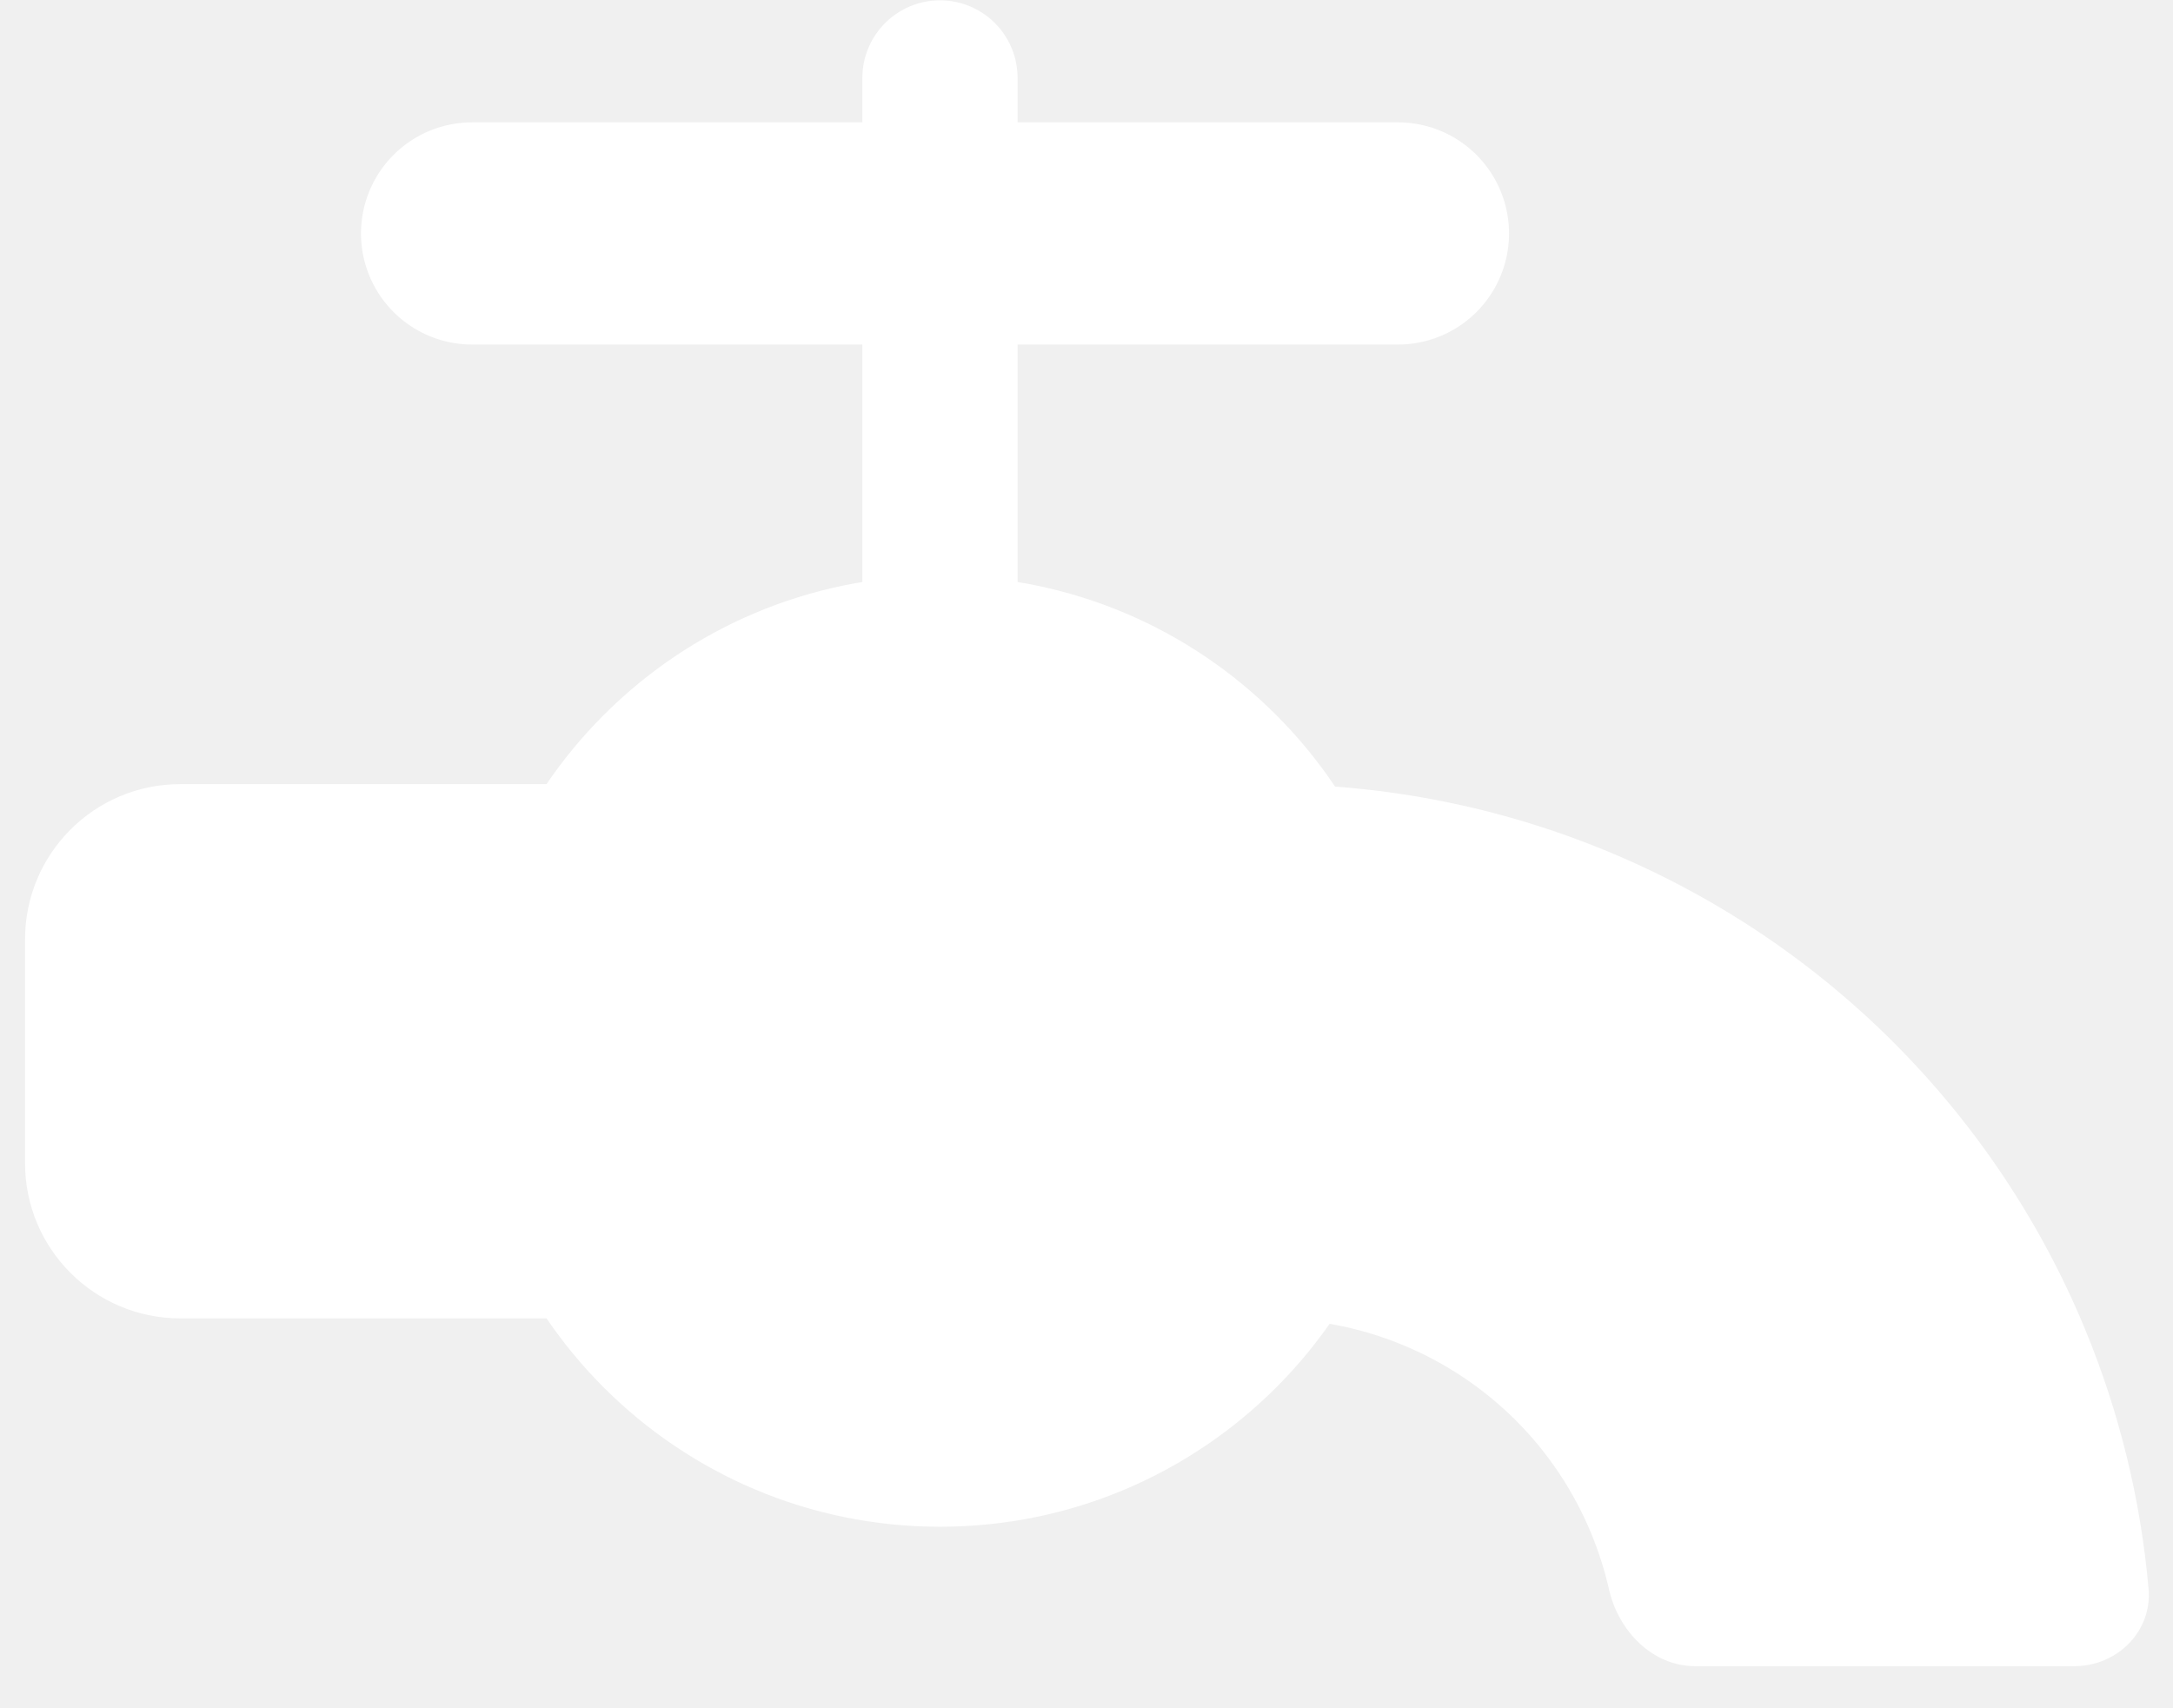
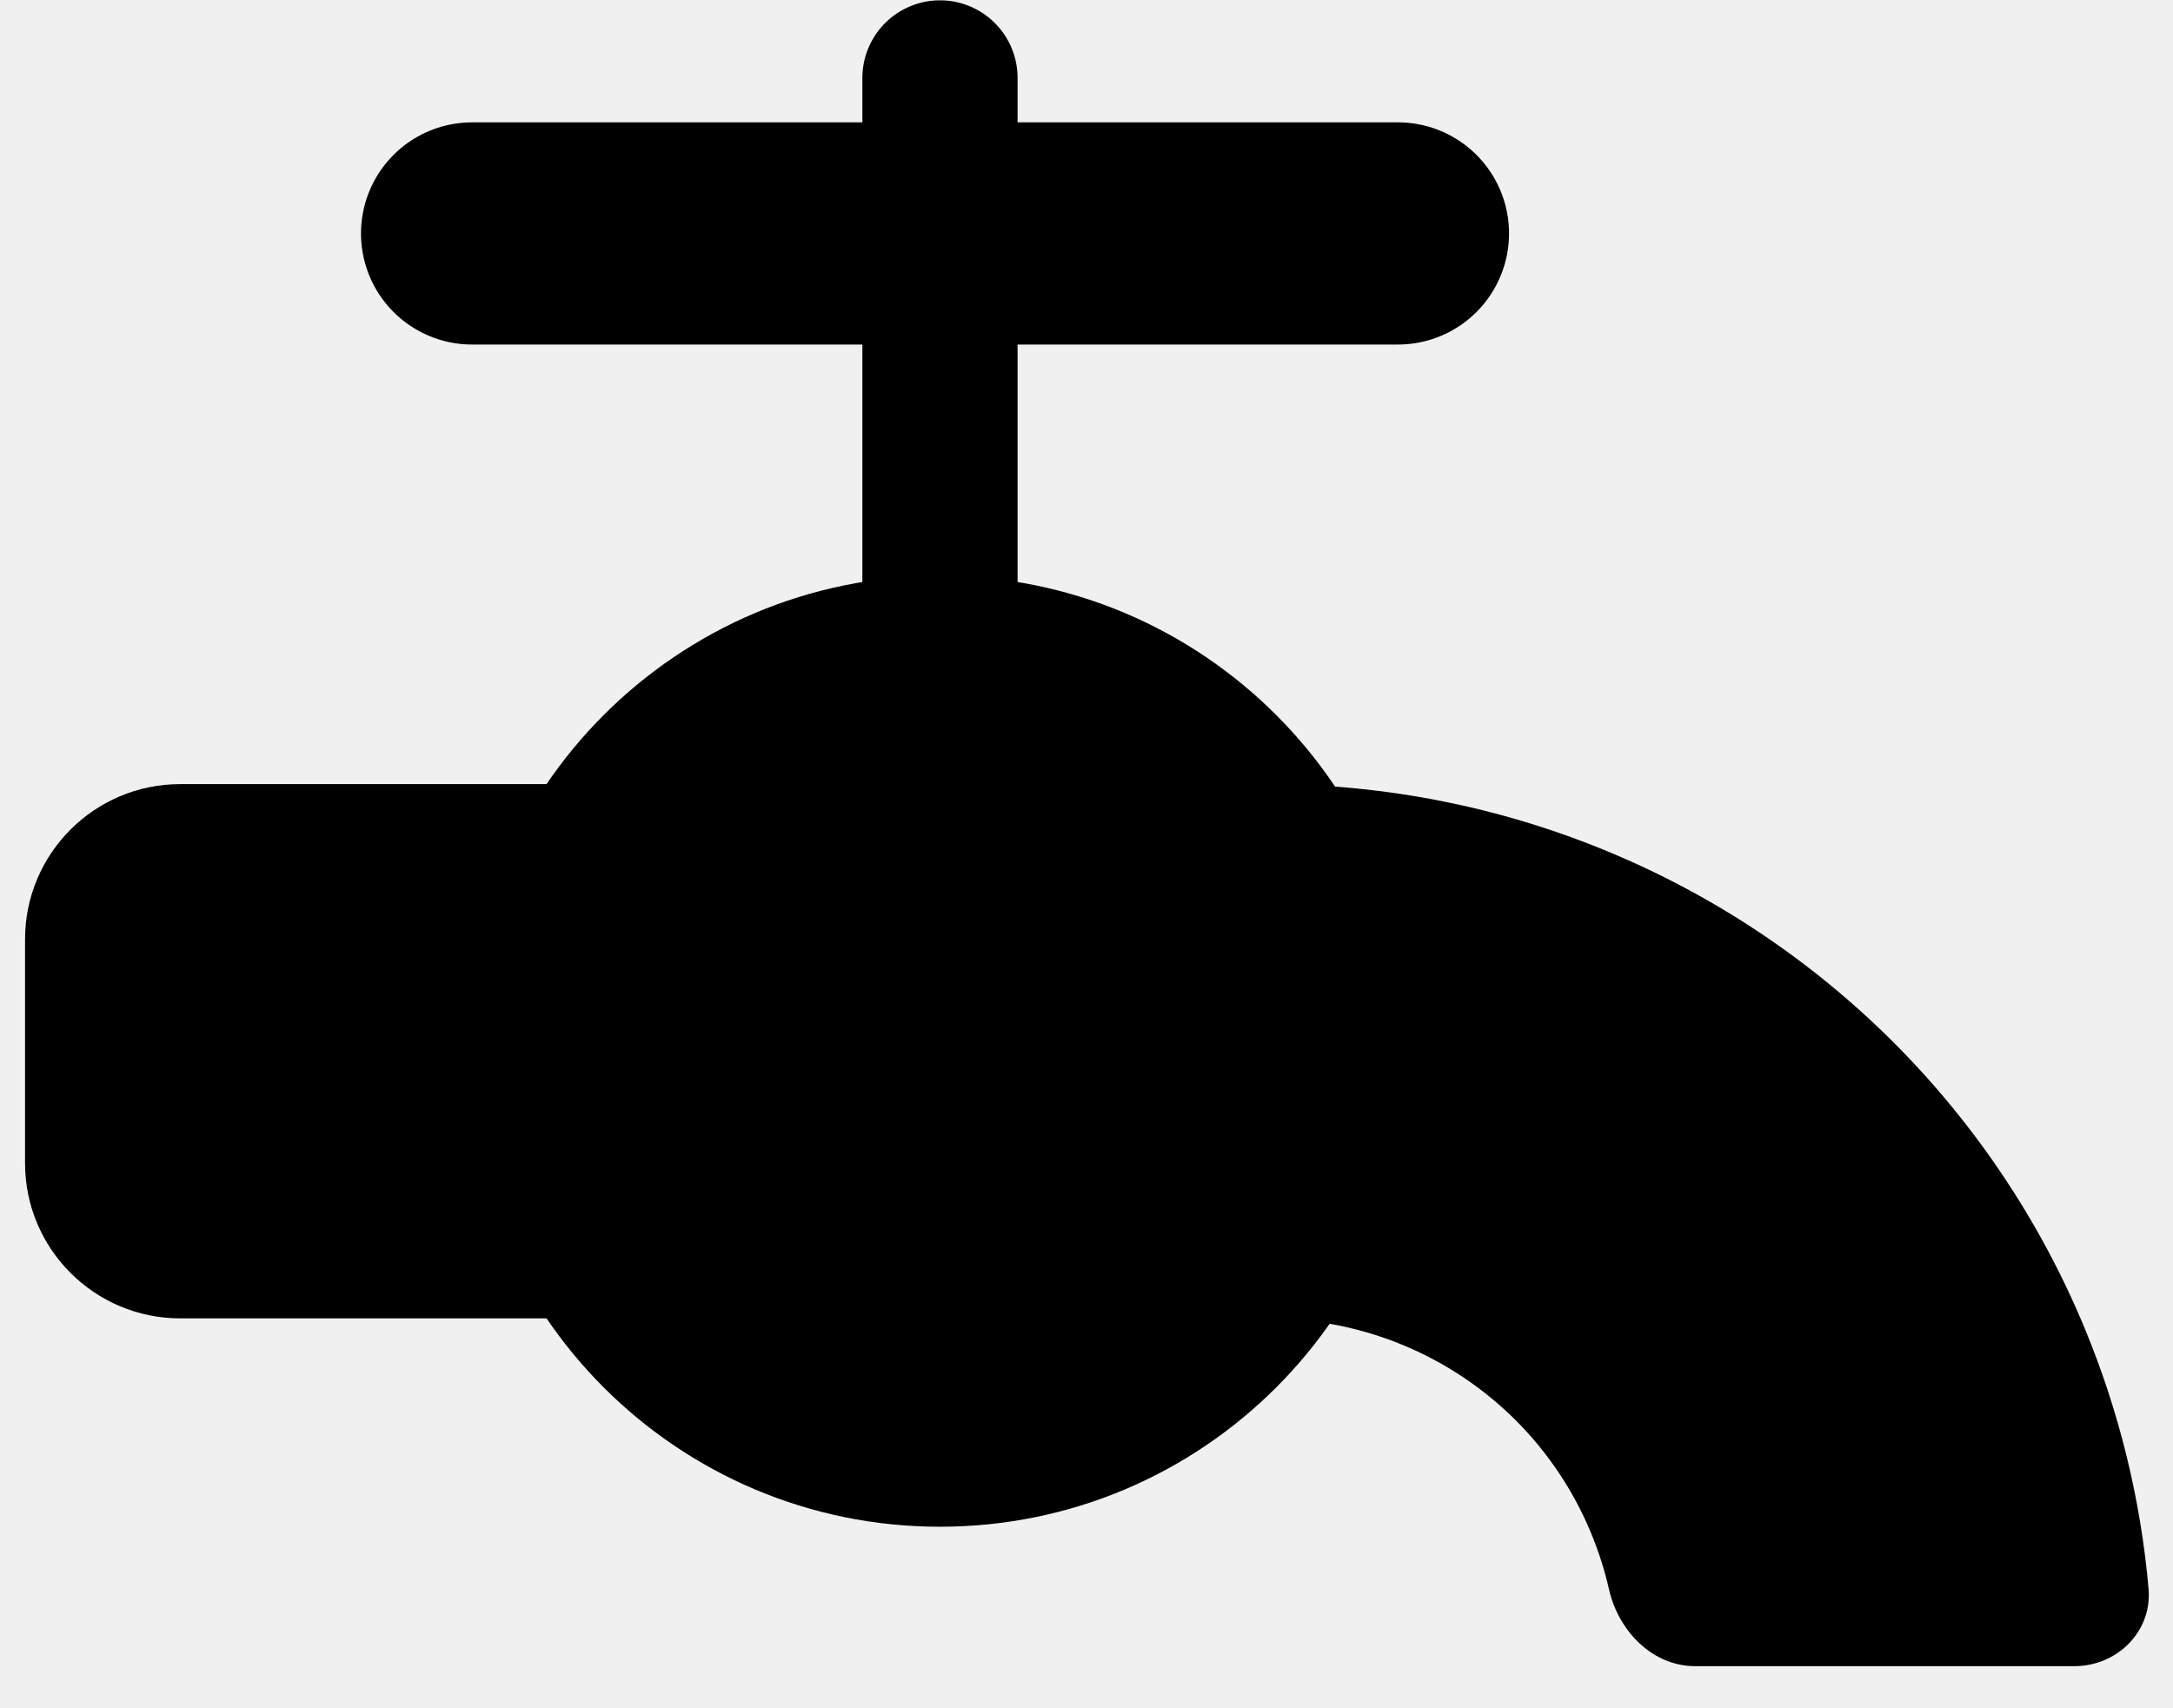
<svg xmlns="http://www.w3.org/2000/svg" width="28" height="22" viewBox="0 0 28 22" fill="none">
-   <circle r="6.127" transform="matrix(-1 0 0 1 12.1118 13.5454)" fill="white" />
-   <path d="M26.729 21.469C27.282 21.469 27.734 21.02 27.685 20.47C27.584 19.32 27.307 18.19 26.864 17.12C26.293 15.741 25.456 14.489 24.401 13.433C23.346 12.378 22.093 11.541 20.714 10.97C19.335 10.399 17.858 10.105 16.365 10.105L16.365 16.991C16.953 16.991 17.536 17.107 18.079 17.332C18.622 17.557 19.116 17.887 19.532 18.302C19.948 18.718 20.277 19.212 20.502 19.755C20.599 19.989 20.676 20.231 20.732 20.477C20.854 21.016 21.291 21.469 21.843 21.469L26.729 21.469Z" fill="white" />
-   <rect width="12.19" height="6.884" rx="2" transform="matrix(-1 0 0 1 12.5127 10.1035)" fill="white" />
-   <path d="M12.112 11.13L12.112 1.004" stroke="white" stroke-width="2" stroke-linecap="round" />
-   <path d="M18.013 3.008L6.083 3.008" stroke="white" stroke-width="2.863" stroke-linecap="round" />
+   <circle r="6.127" transform="matrix(-1 0 0 1 12.1118 13.5454)" fill="currentColor" />
+   <path d="M26.729 21.469C27.282 21.469 27.734 21.02 27.685 20.47C27.584 19.32 27.307 18.19 26.864 17.12C26.293 15.741 25.456 14.489 24.401 13.433C23.346 12.378 22.093 11.541 20.714 10.97C19.335 10.399 17.858 10.105 16.365 10.105L16.365 16.991C16.953 16.991 17.536 17.107 18.079 17.332C18.622 17.557 19.116 17.887 19.532 18.302C19.948 18.718 20.277 19.212 20.502 19.755C20.599 19.989 20.676 20.231 20.732 20.477C20.854 21.016 21.291 21.469 21.843 21.469L26.729 21.469Z" fill="currentColor" />
+   <rect width="12.19" height="6.884" rx="2" transform="matrix(-1 0 0 1 12.5127 10.1035)" fill="currentColor" />
+   <path d="M12.112 11.13L12.112 1.004" stroke="currentColor" stroke-width="2" stroke-linecap="round" />
+   <path d="M18.013 3.008L6.083 3.008" stroke="currentColor" stroke-width="2.863" stroke-linecap="round" />
</svg>
